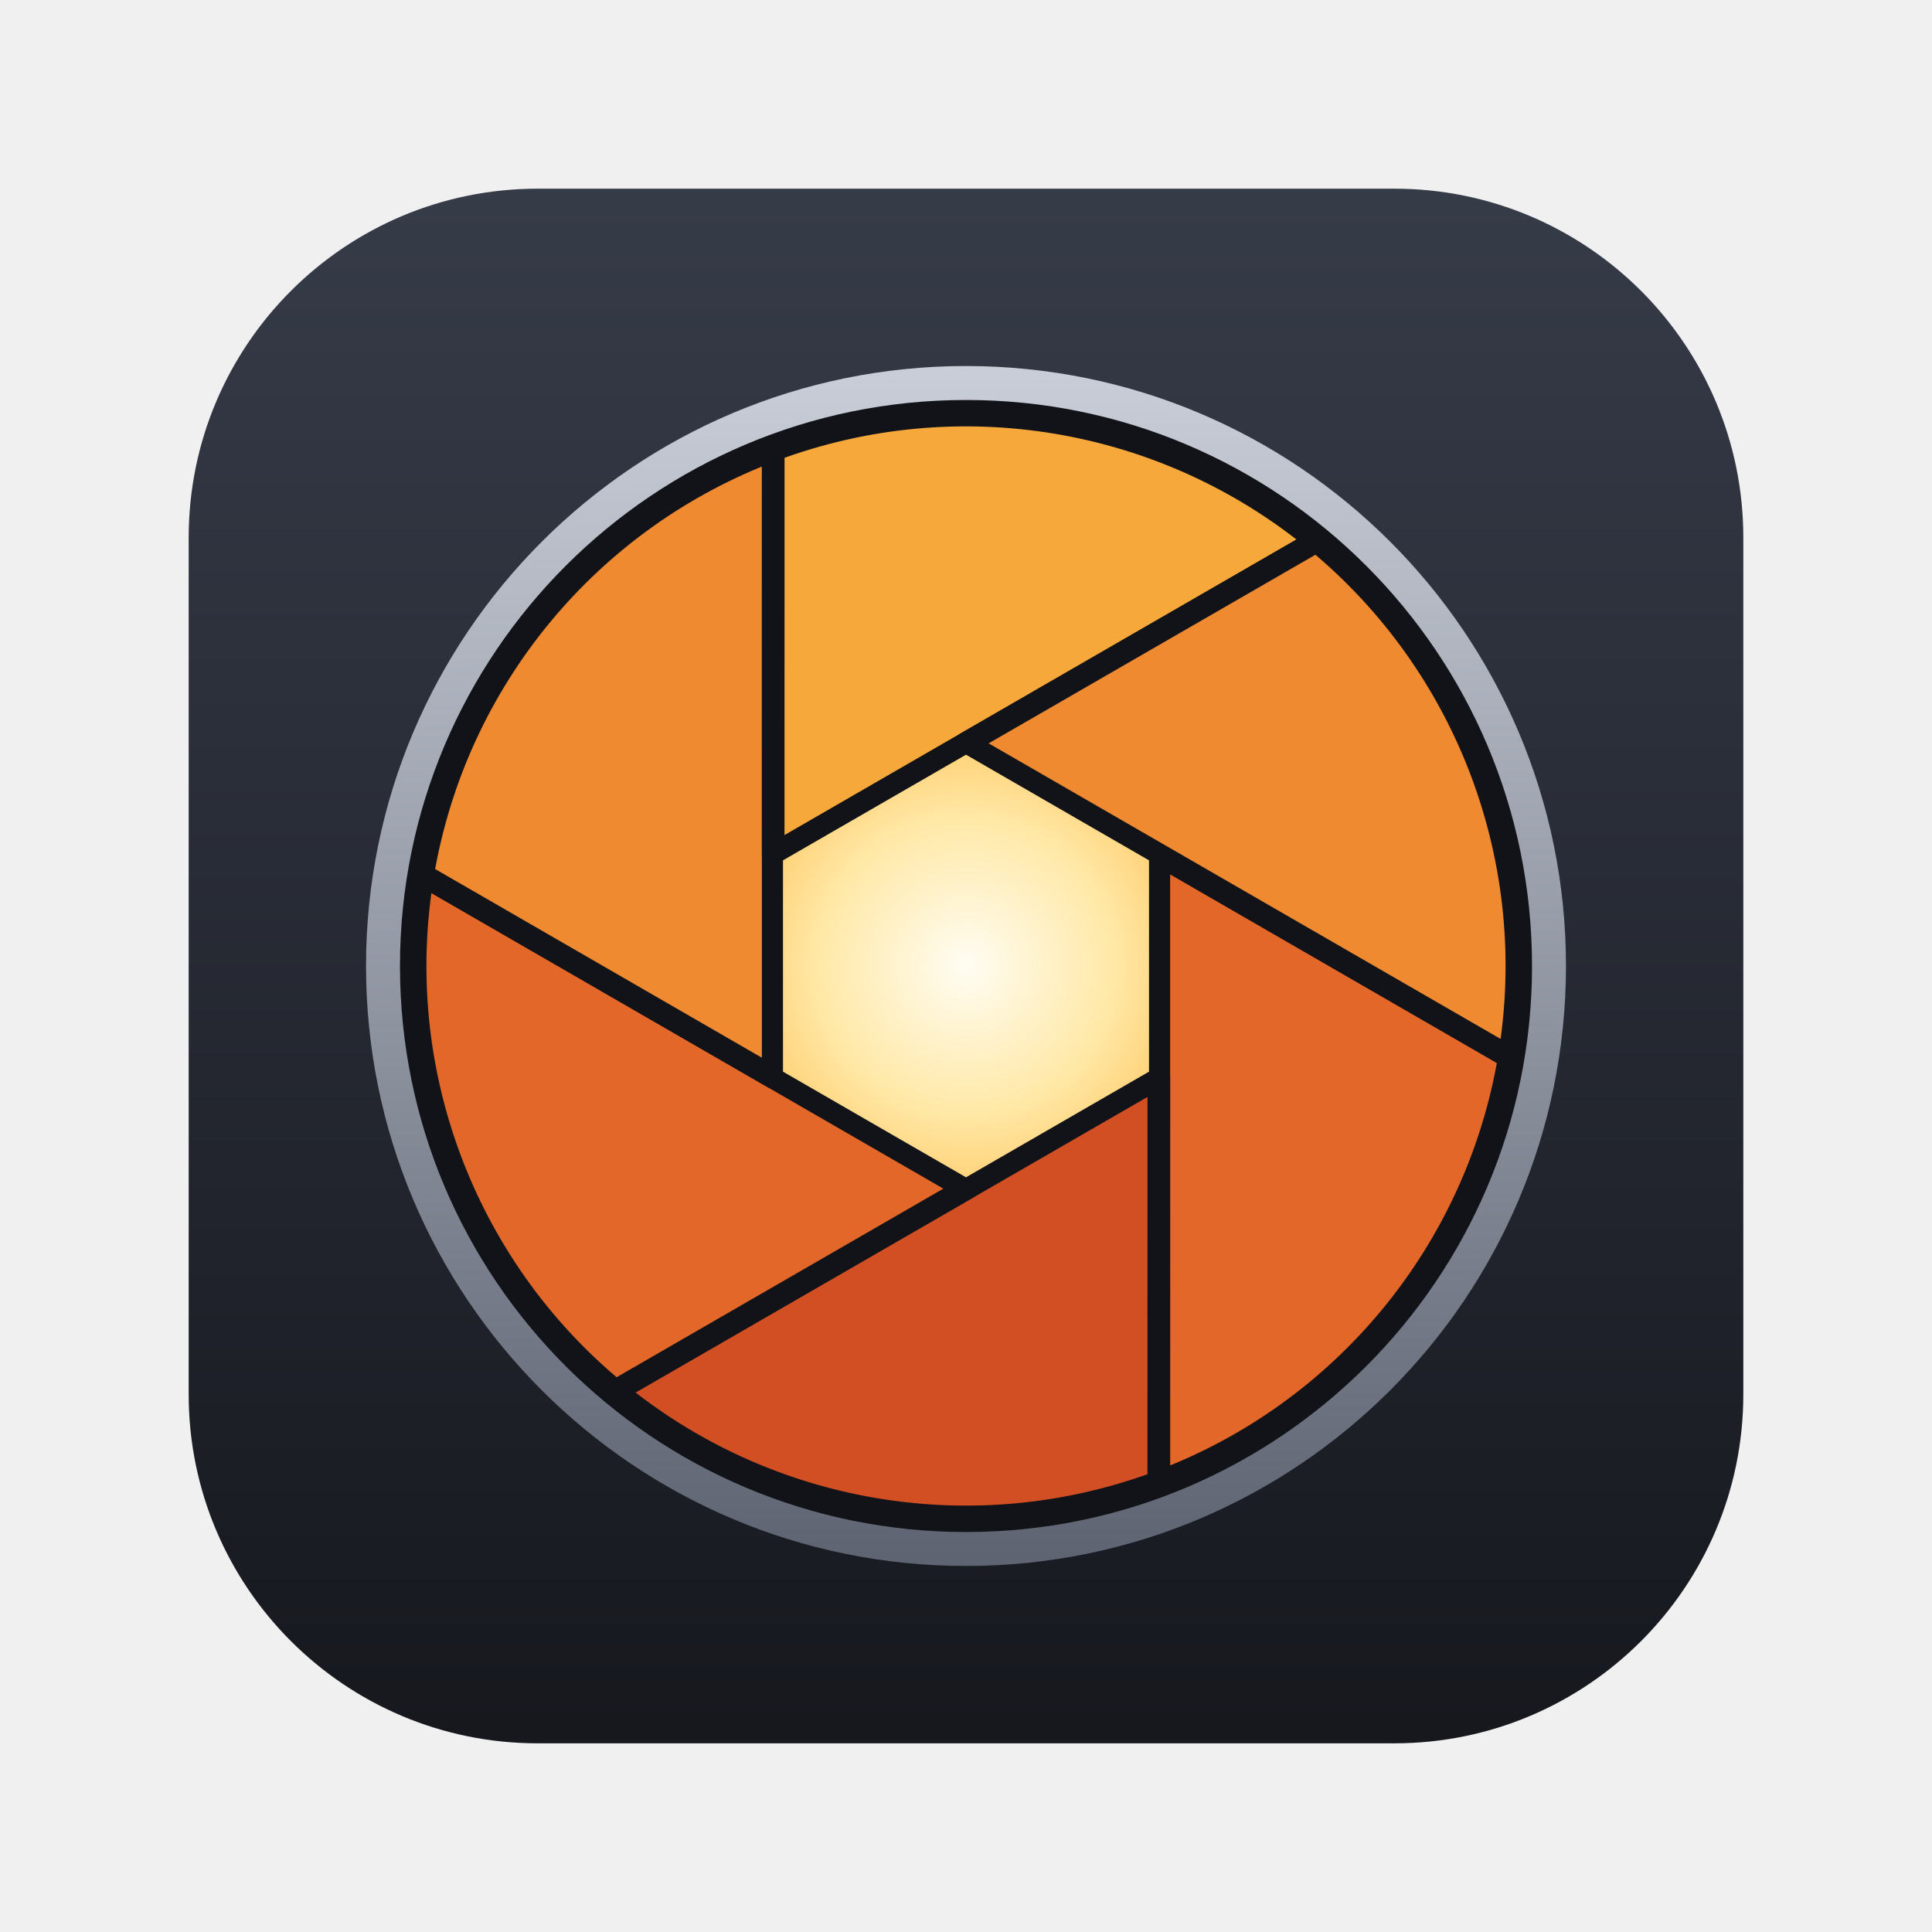
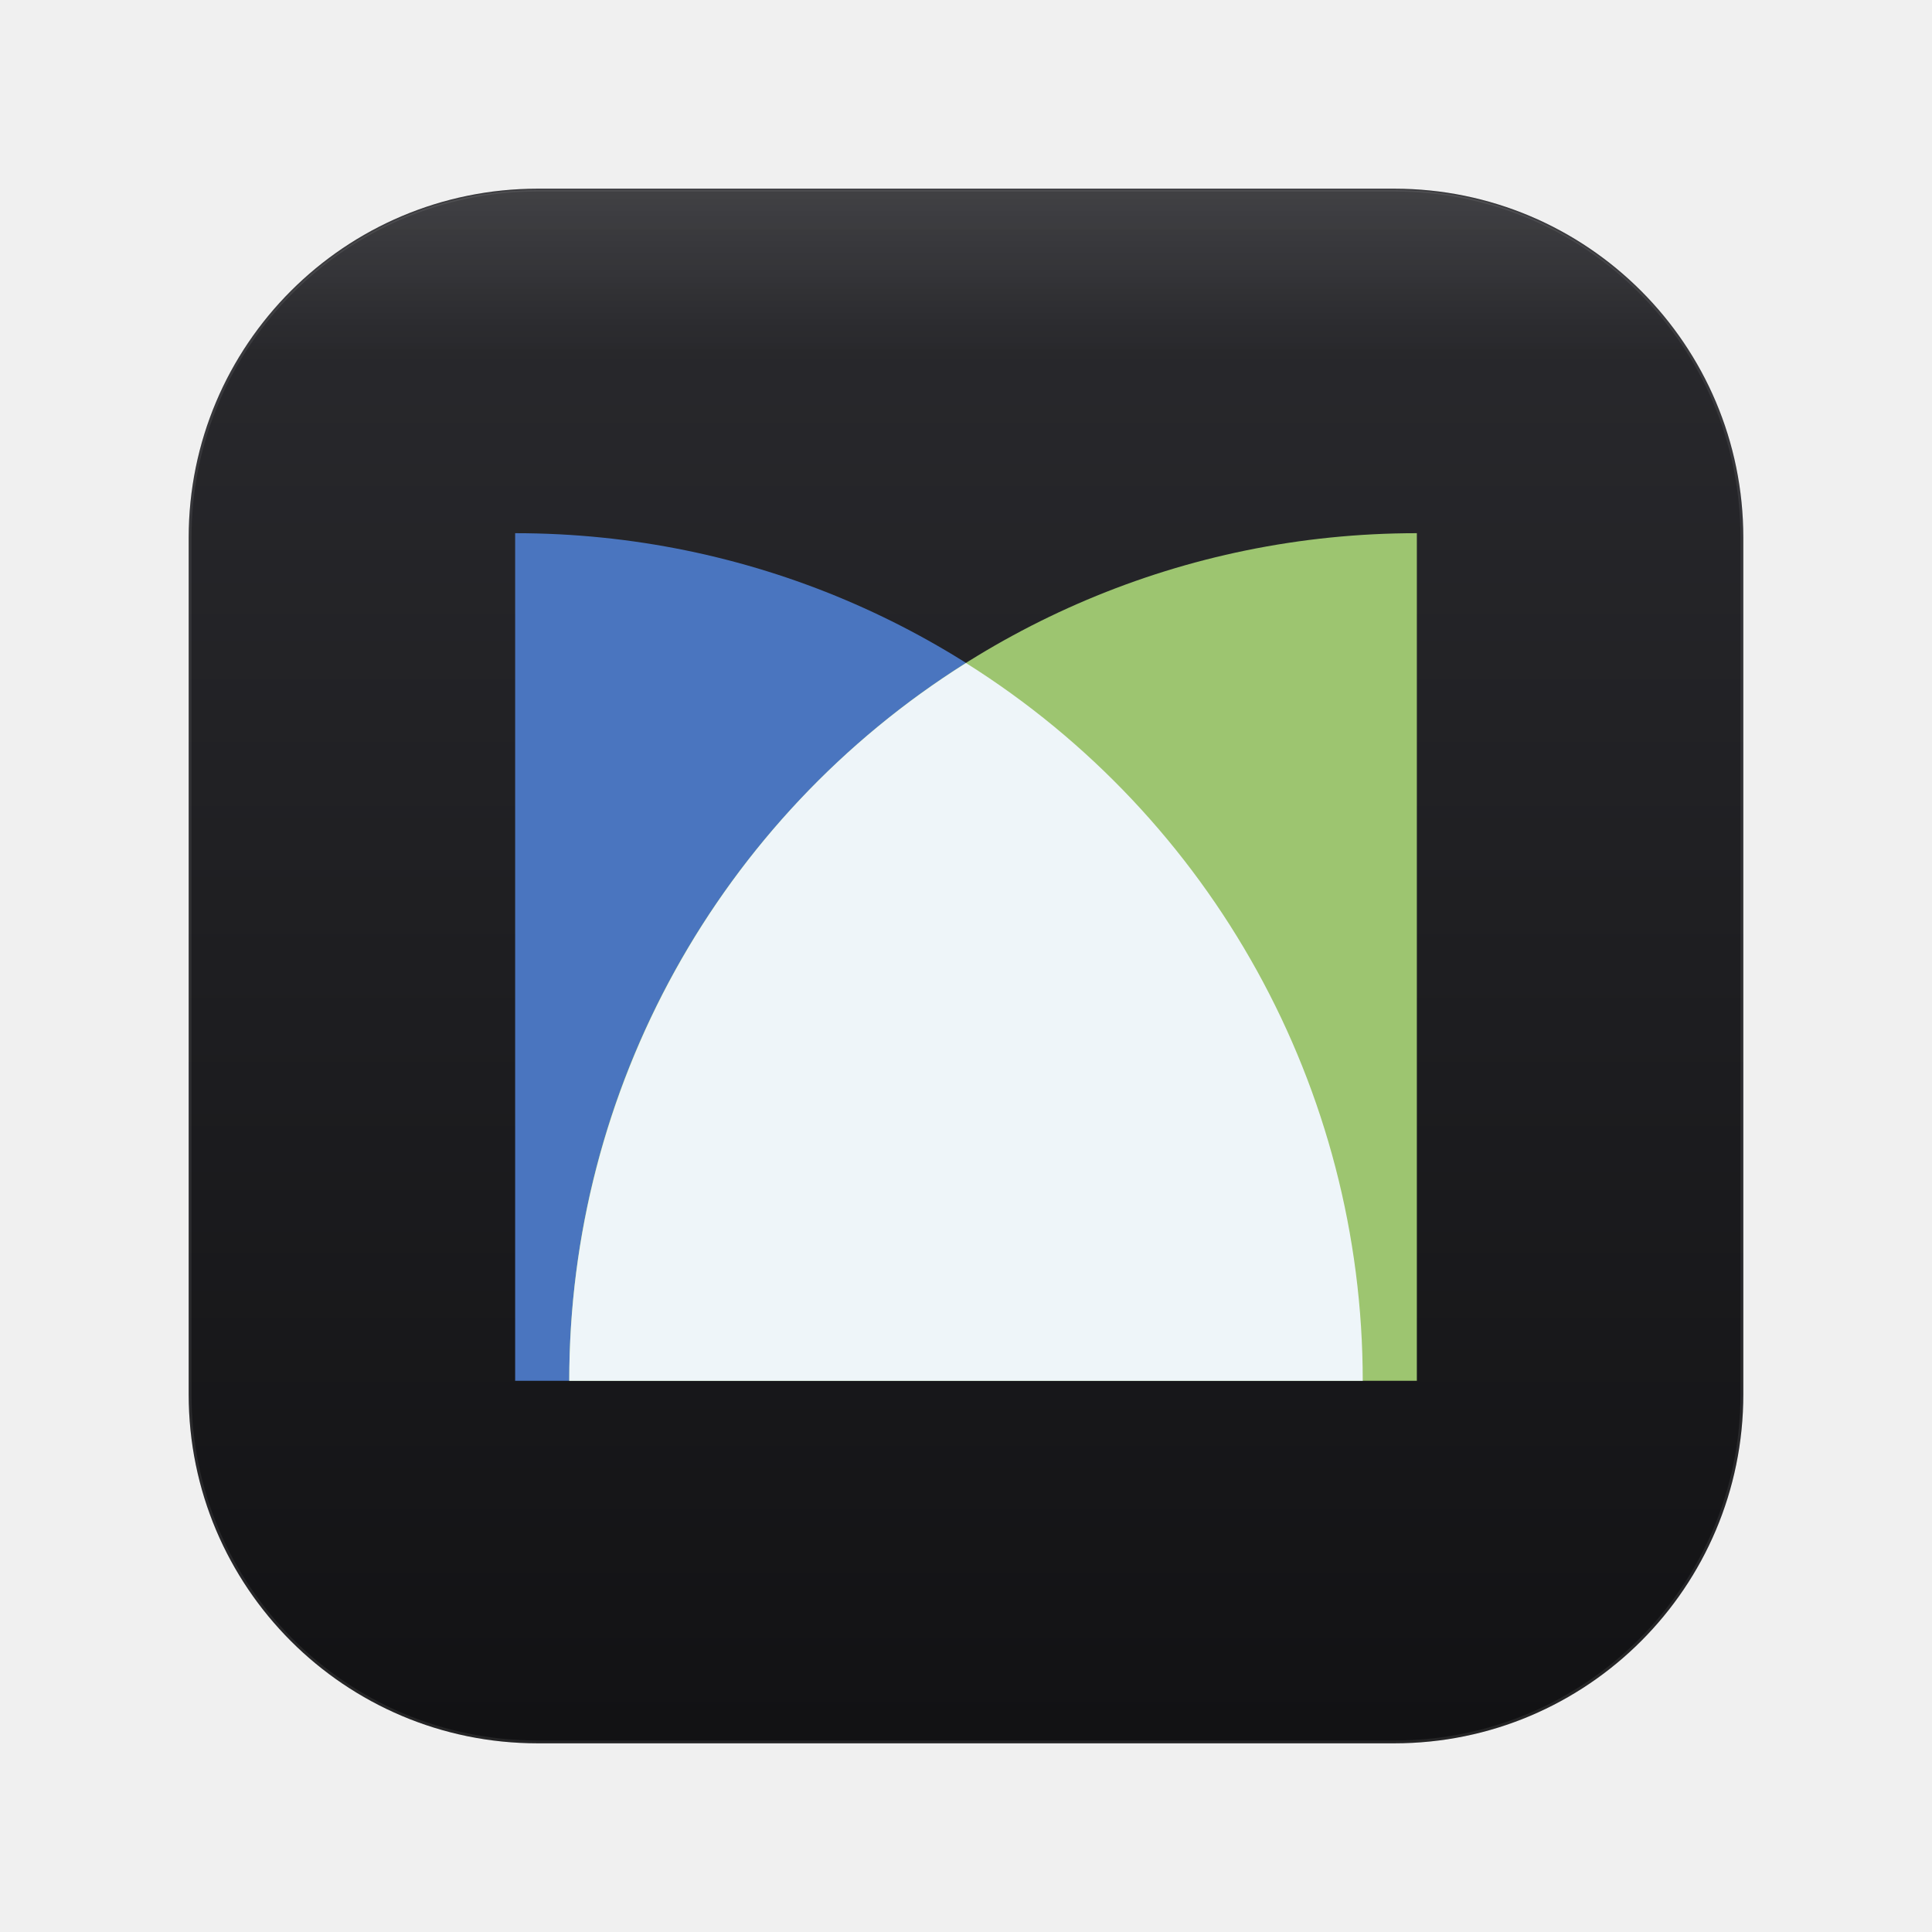
- <svg xmlns="http://www.w3.org/2000/svg" xmlns:xlink="http://www.w3.org/1999/xlink" width="1024" height="1024" viewBox="0 0 1024 1024">
+ <svg xmlns="http://www.w3.org/2000/svg" width="1024" height="1024" viewBox="0 0 1024 1024" role="img" aria-label="Luxforge">
  <defs>
-     <linearGradient id="body" x1="0" y1="0" x2="0" y2="1">
-       <stop offset="0" stop-color="#363b48" />
-       <stop offset="1" stop-color="#16181e" />
+     <linearGradient id="tile-g" x1="0" y1="0" x2="0" y2="1">
+       <stop offset="0" stop-color="#2a2a2e" />
+       <stop offset="1" stop-color="#121214" />
    </linearGradient>
-     <linearGradient id="barrel" x1="0" y1="0" x2="0" y2="1">
-       <stop offset="0" stop-color="#c9ced8" />
-       <stop offset="1" stop-color="#5d6371" />
+     <linearGradient id="tile-e" x1="0" y1="0" x2="0" y2="1">
+       <stop offset="0" stop-color="#ffffff" stop-opacity=".10" />
+       <stop offset=".1" stop-color="#ffffff" stop-opacity="0" />
    </linearGradient>
-     <radialGradient id="light" cx="512" cy="512" r="140" gradientUnits="userSpaceOnUse">
-       <stop offset="0" stop-color="#fffdf3" />
-       <stop offset="0.55" stop-color="#ffe9a8" />
-       <stop offset="1" stop-color="#ffc35a" />
-     </radialGradient>
-     <path id="blade" d="M 614.2 453.0 L 800.0 560.3 A 292 292 0 0 1 614.2 785.5 L 614.2 571.0 Z" />
  </defs>
-   <rect x="100" y="100" width="824" height="824" rx="185" fill="url(#body)" />
-   <circle cx="512" cy="512" r="318" fill="url(#barrel)" />
-   <circle cx="512" cy="512" r="300" fill="#111318" />
-   <g stroke="#111318" stroke-width="12" stroke-linejoin="round">
-     <use xlink:href="#blade" href="#blade" fill="#e4672a" />
-     <use xlink:href="#blade" href="#blade" fill="#d24f24" transform="rotate(60 512 512)" />
-     <use xlink:href="#blade" href="#blade" fill="#e4672a" transform="rotate(120 512 512)" />
-     <use xlink:href="#blade" href="#blade" fill="#f08a30" transform="rotate(180 512 512)" />
-     <use xlink:href="#blade" href="#blade" fill="#f6a93a" transform="rotate(240 512 512)" />
-     <use xlink:href="#blade" href="#blade" fill="#f08a30" transform="rotate(300 512 512)" />
-   </g>
-   <polygon points="512.0 400.0 609.0 456.0 609.0 568.0 512.0 624.0 415.0 568.0 415.0 456.0" fill="url(#light)" />
+   <rect x="100" y="100" width="824" height="824" rx="185" fill="url(#tile-g)" />
+   <rect x="100.75" y="100.75" width="822.5" height="822.5" rx="184.25" fill="url(#tile-e)" stroke="#ffffff" stroke-opacity=".08" stroke-width="1.5" />
+   <path d="M273.04,731.84V282.6A449.24,449.24 0 0 1 722.28,731.84Z" fill="#4a75bf" />
+   <path d="M750.96,731.84H301.72A449.24,449.24 0 0 1 750.96,282.6Z" fill="#9dc570" />
+   <path d="M301.72,731.84A449.24,449.24 0 0 1 512,351.42A449.24,449.24 0 0 1 722.28,731.84Z" fill="#eef5f9" />
</svg>
